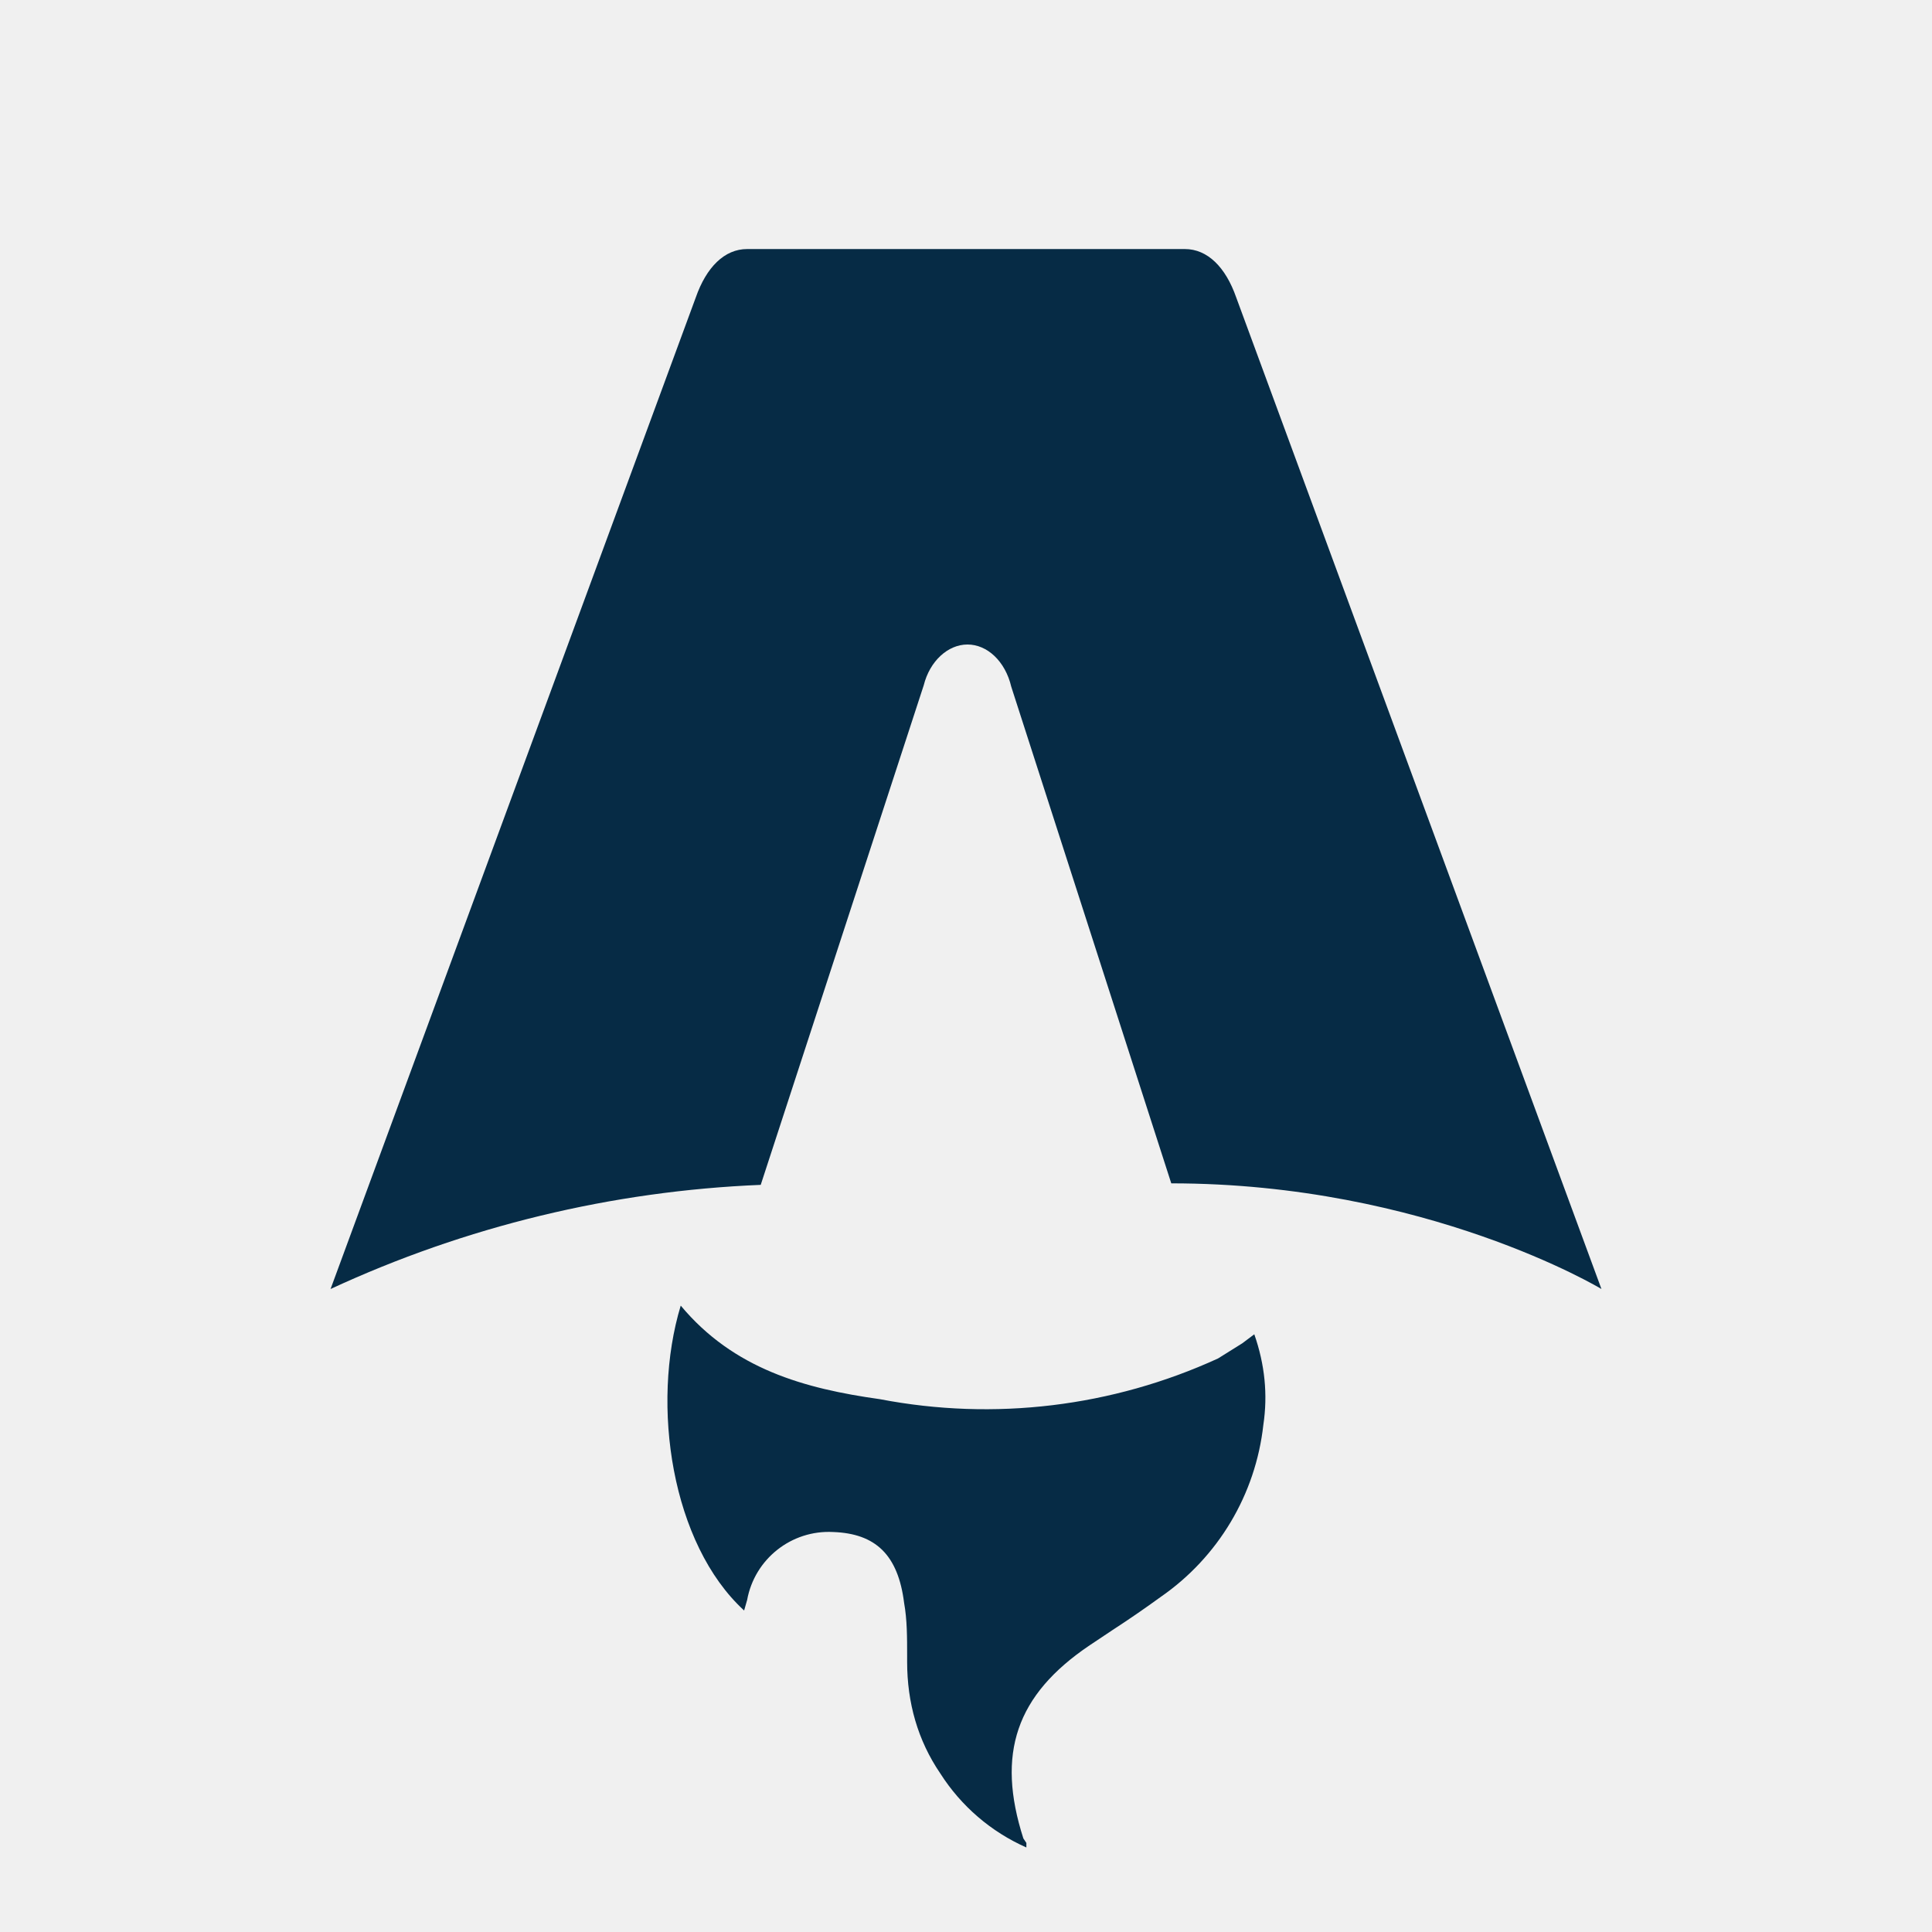
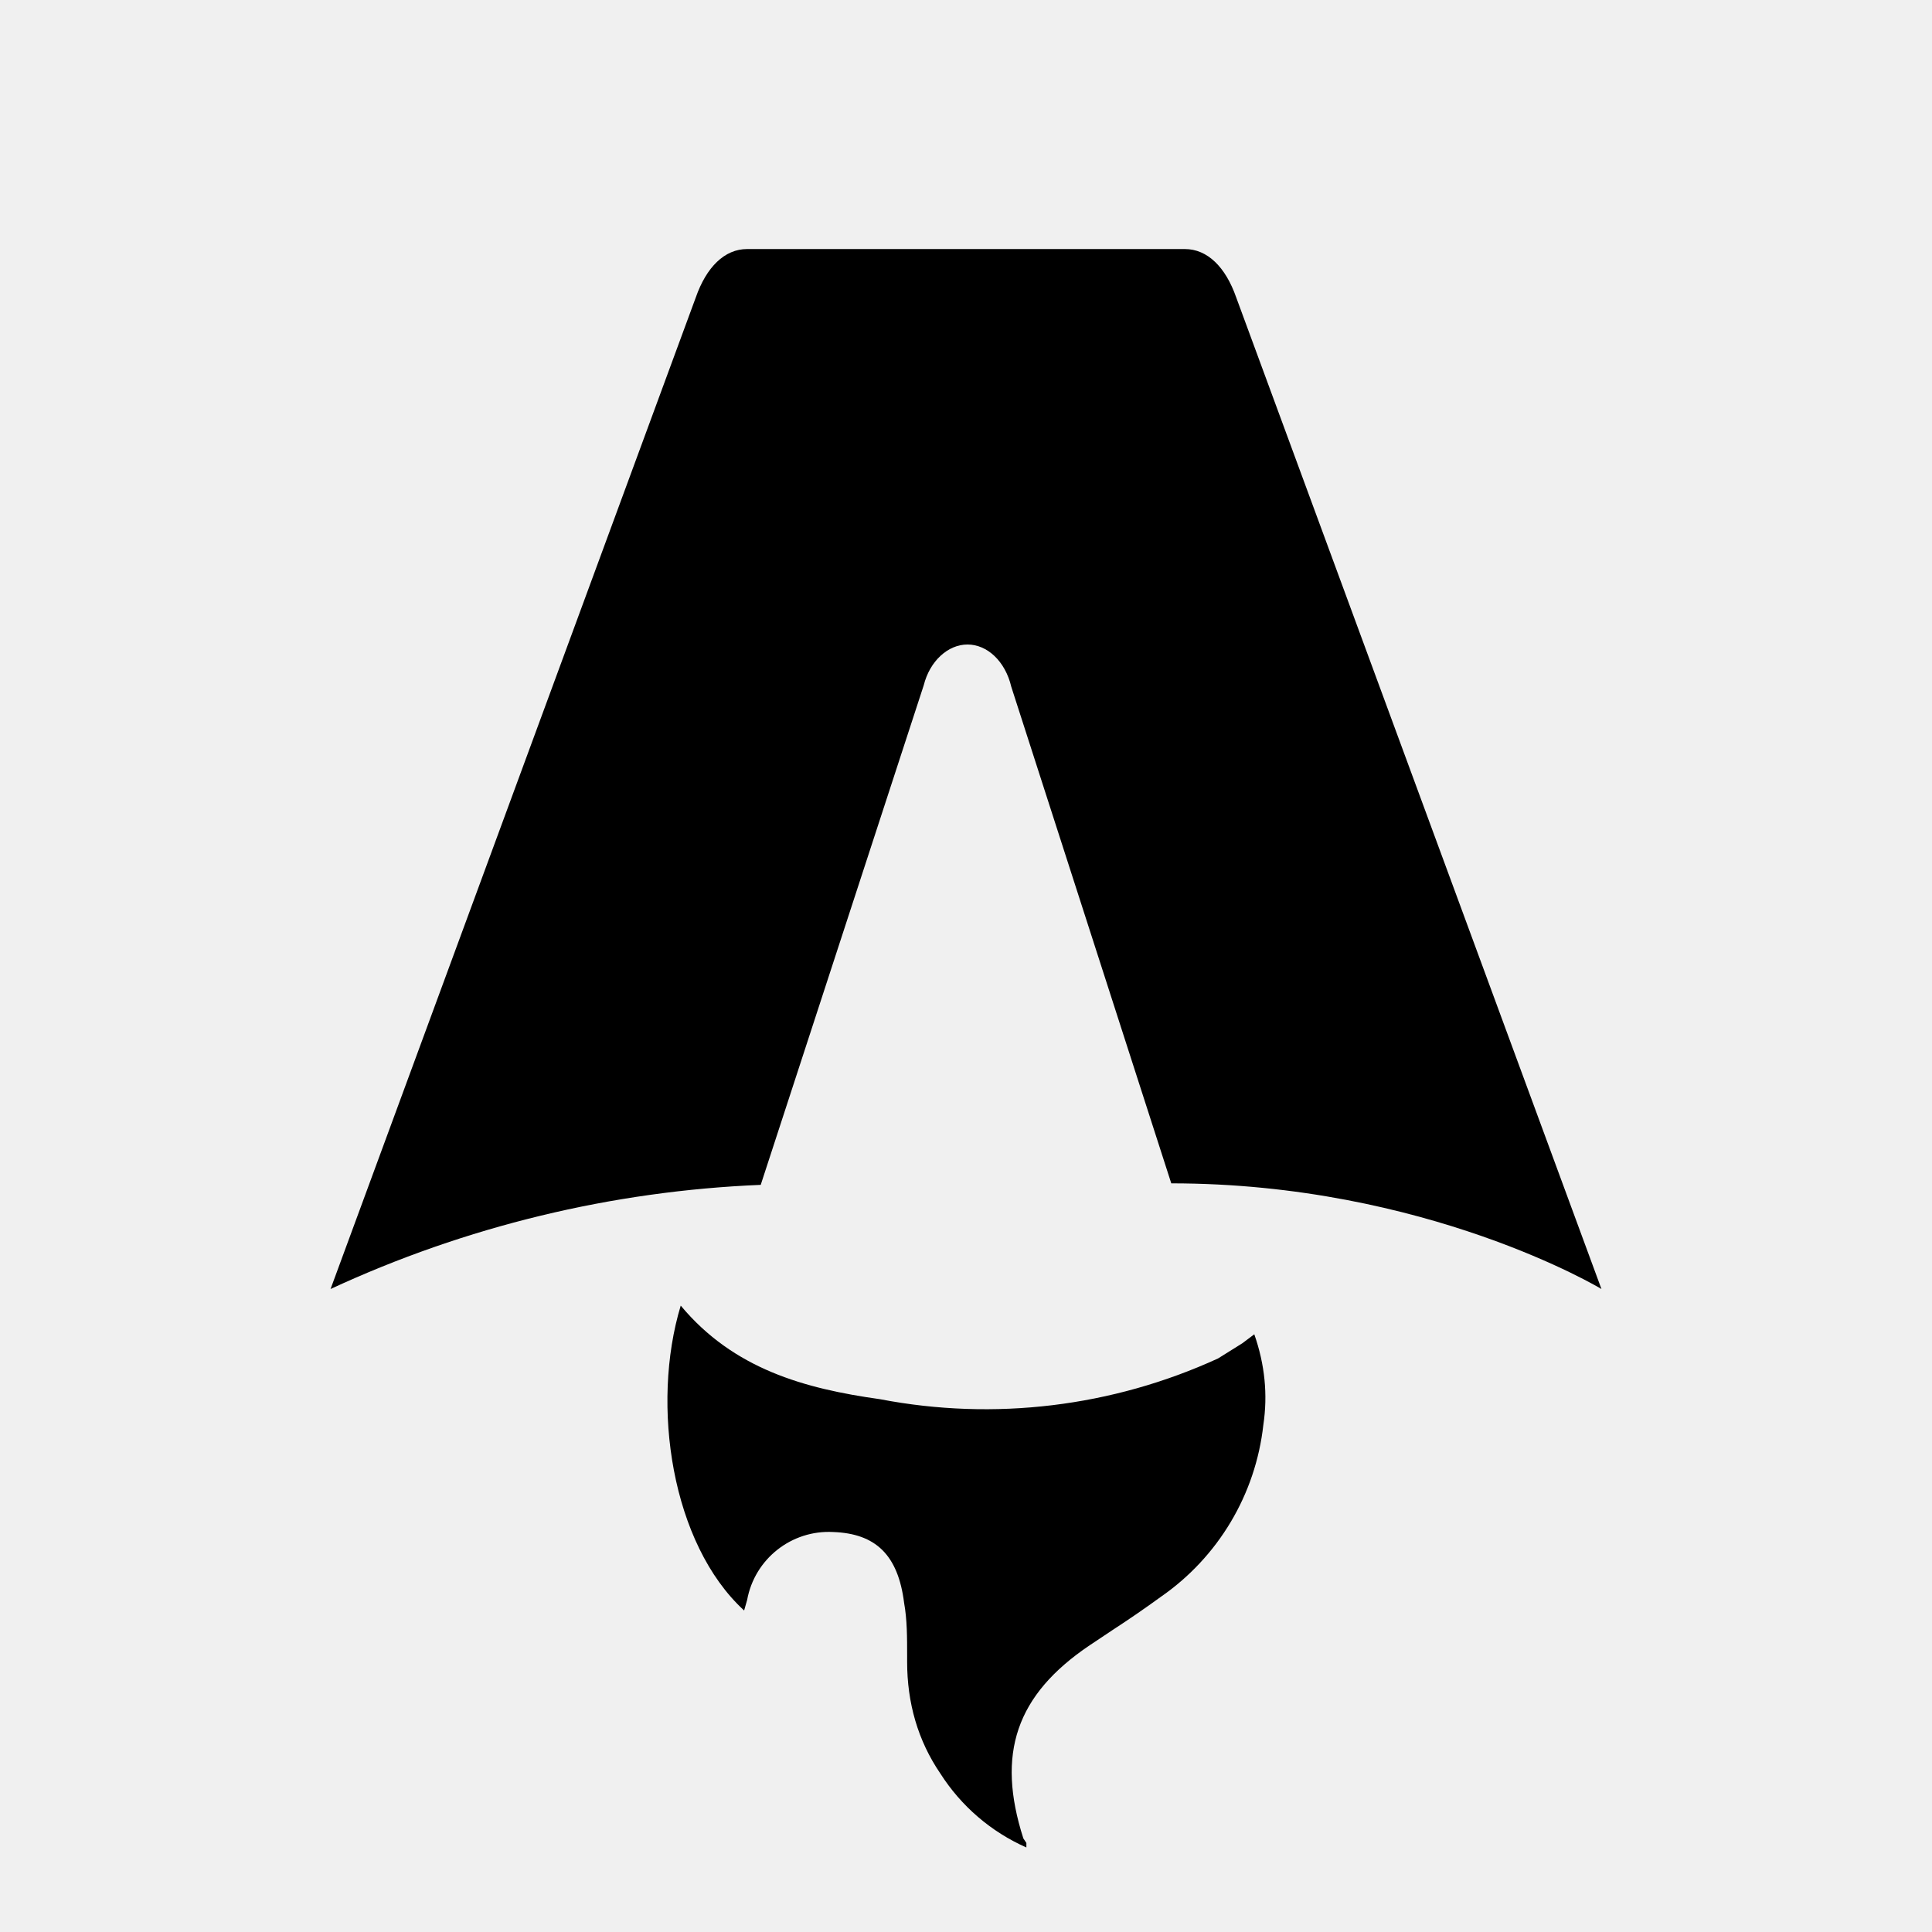
<svg xmlns="http://www.w3.org/2000/svg" fill="none" viewBox="0 0 128 128">
  <path d="M50.4 78.5a75.1 75.1 0 0 0-28.5 6.9l24.2-65.7c.7-2 1.9-3.2 3.4-3.2h29c1.5 0 2.7 1.2 3.4 3.2l24.2 65.7s-11.6-7-28.5-7L67 45.5c-.4-1.7-1.6-2.8-2.9-2.8-1.3 0-2.5 1.1-2.9 2.7L50.4 78.5Zm-1.1 28.2Zm-4.2-20.2c-2 6.6-.6 15.8 4.2 20.2a17.5 17.5 0 0 1 .2-.7 5.5 5.5 0 0 1 5.7-4.5c2.8.1 4.3 1.5 4.7 4.7.2 1.1.2 2.3.2 3.5v.4c0 2.7.7 5.2 2.2 7.4a13 13 0 0 0 5.7 4.9v-.3l-.2-.3c-1.8-5.6-.5-9.5 4.4-12.8l1.5-1a73 73 0 0 0 3.2-2.2 16 16 0 0 0 6.8-11.4c.3-2 .1-4-.6-6l-.8.6-1.6 1a37 37 0 0 1-22.4 2.7c-5-.7-9.7-2-13.2-6.2Z" />
  <style>
-         path { fill: #062B45; }
+         path { fill: #000; }
        @media (prefers-color-scheme: dark) {
-             path { fill: #00D2B4; }
+             path { fill: #FFF; }
        }
    </style>
</svg>
